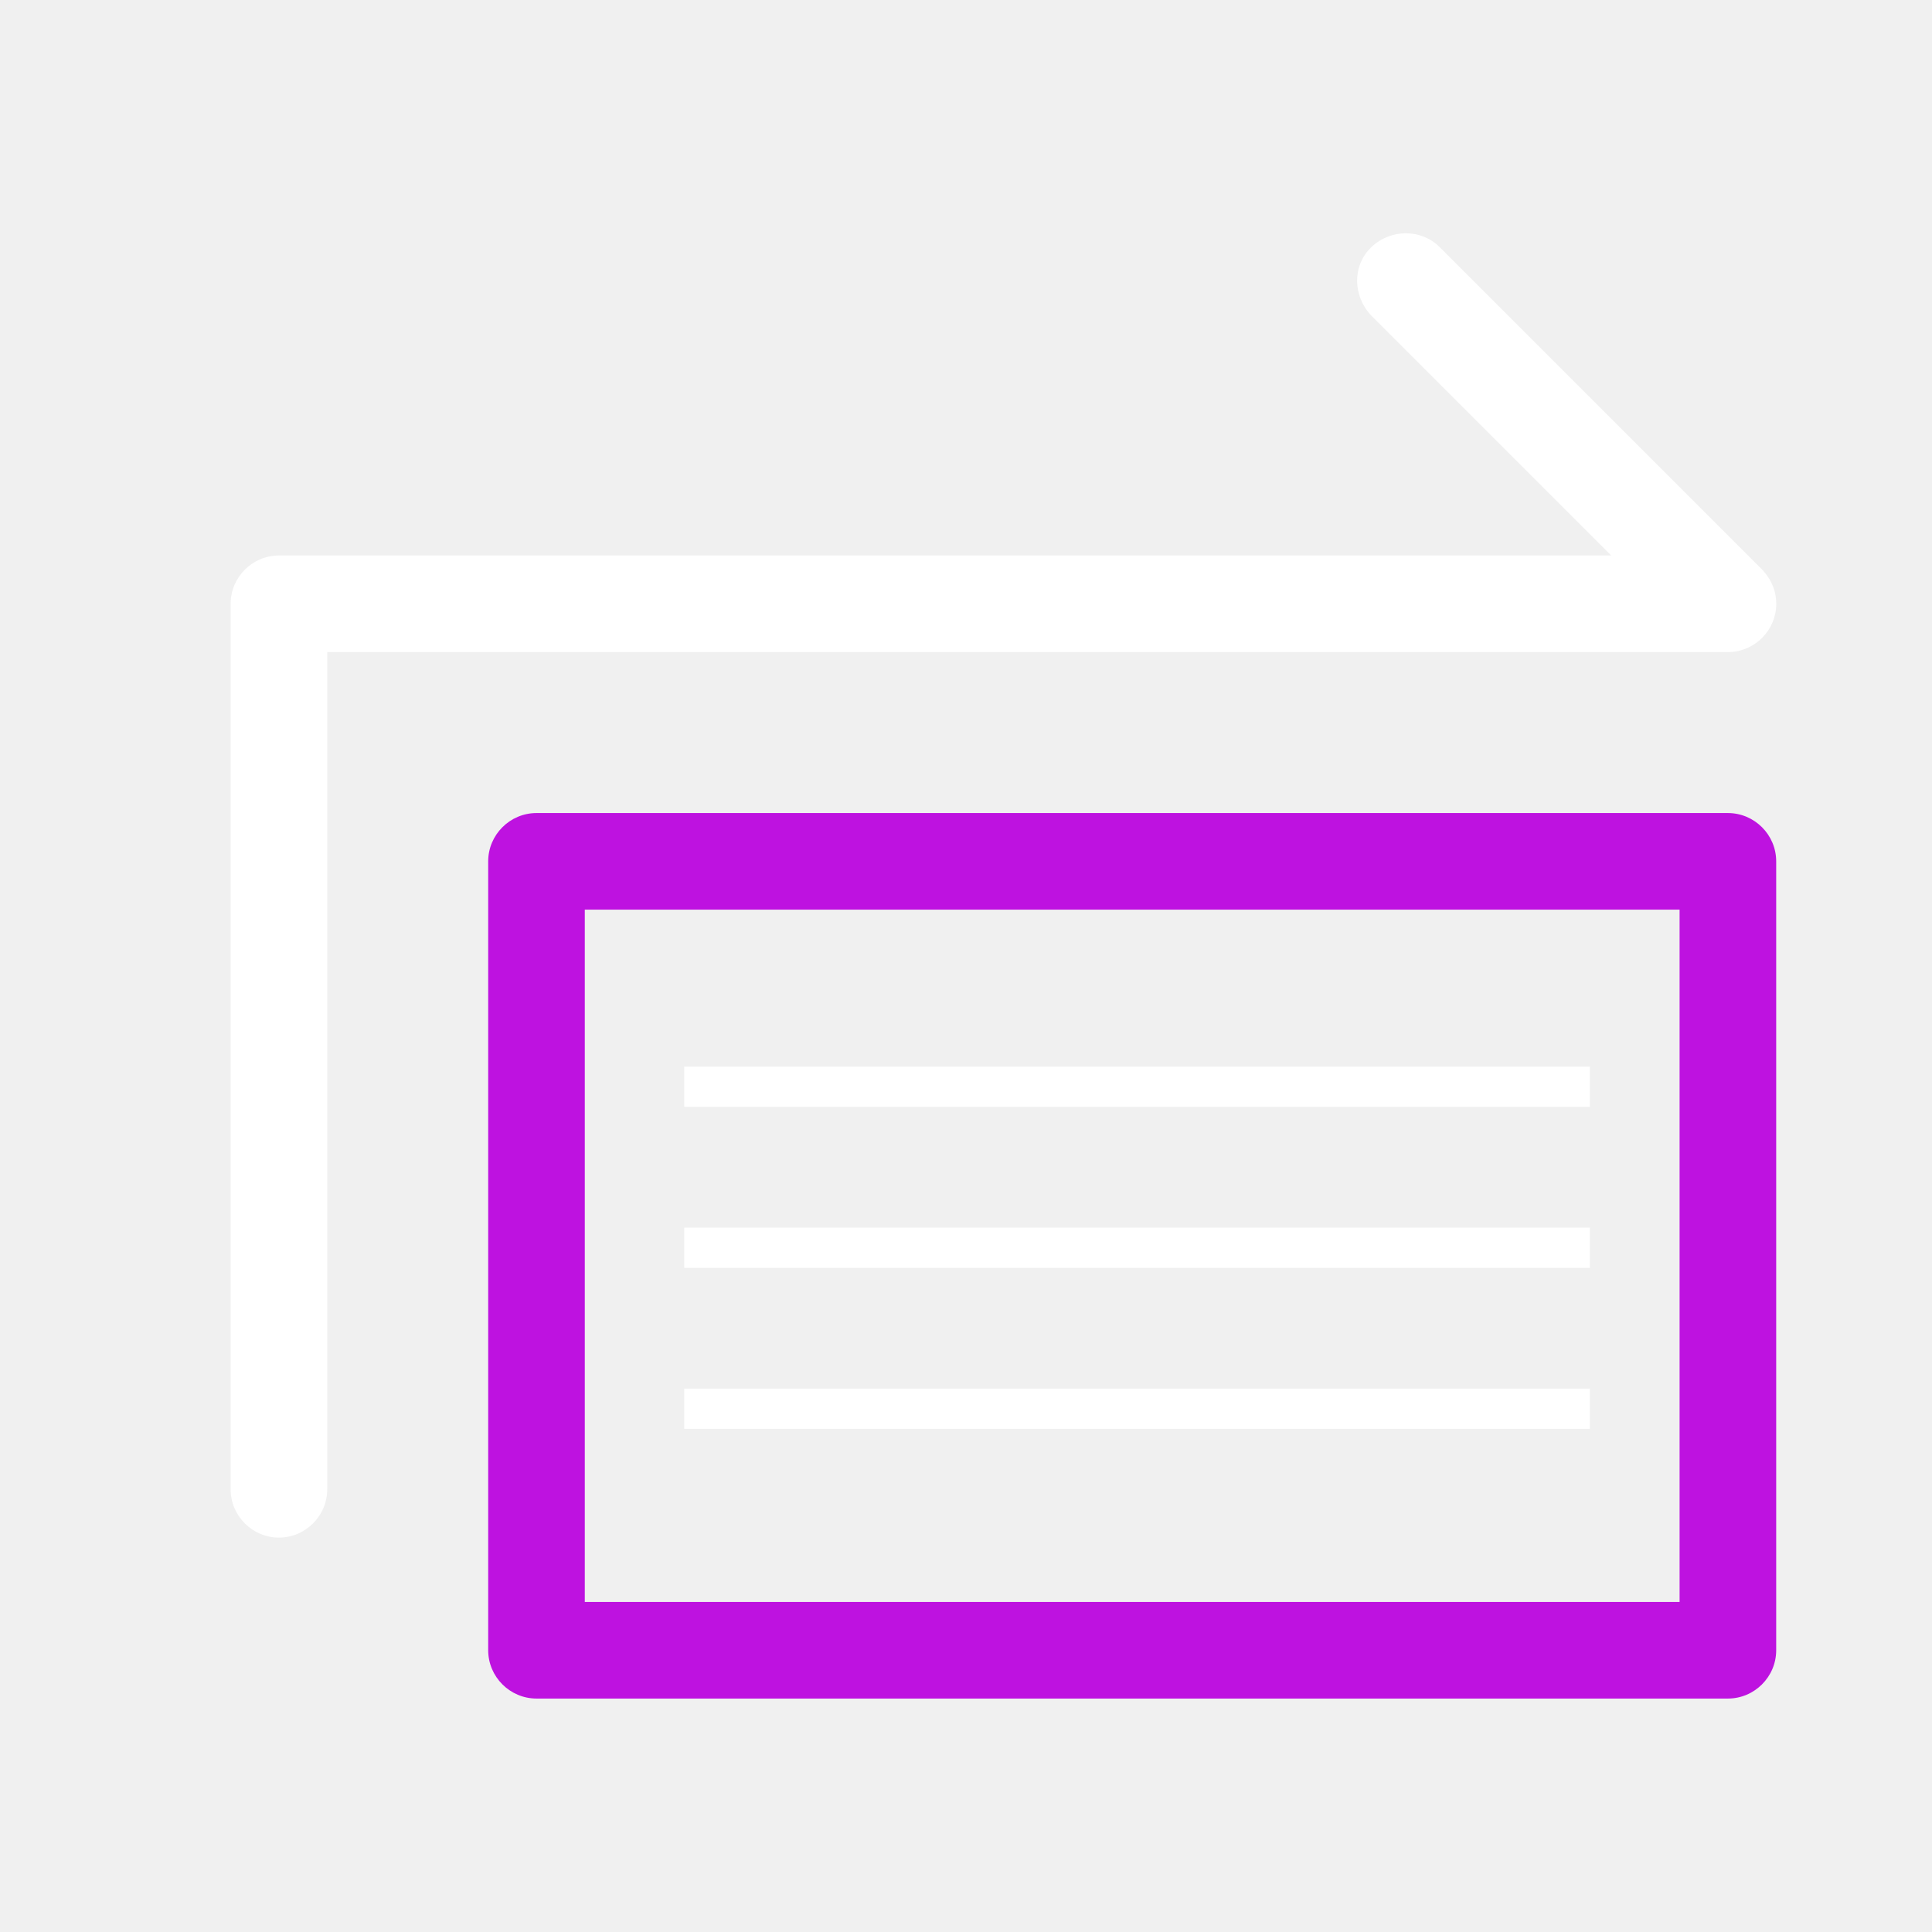
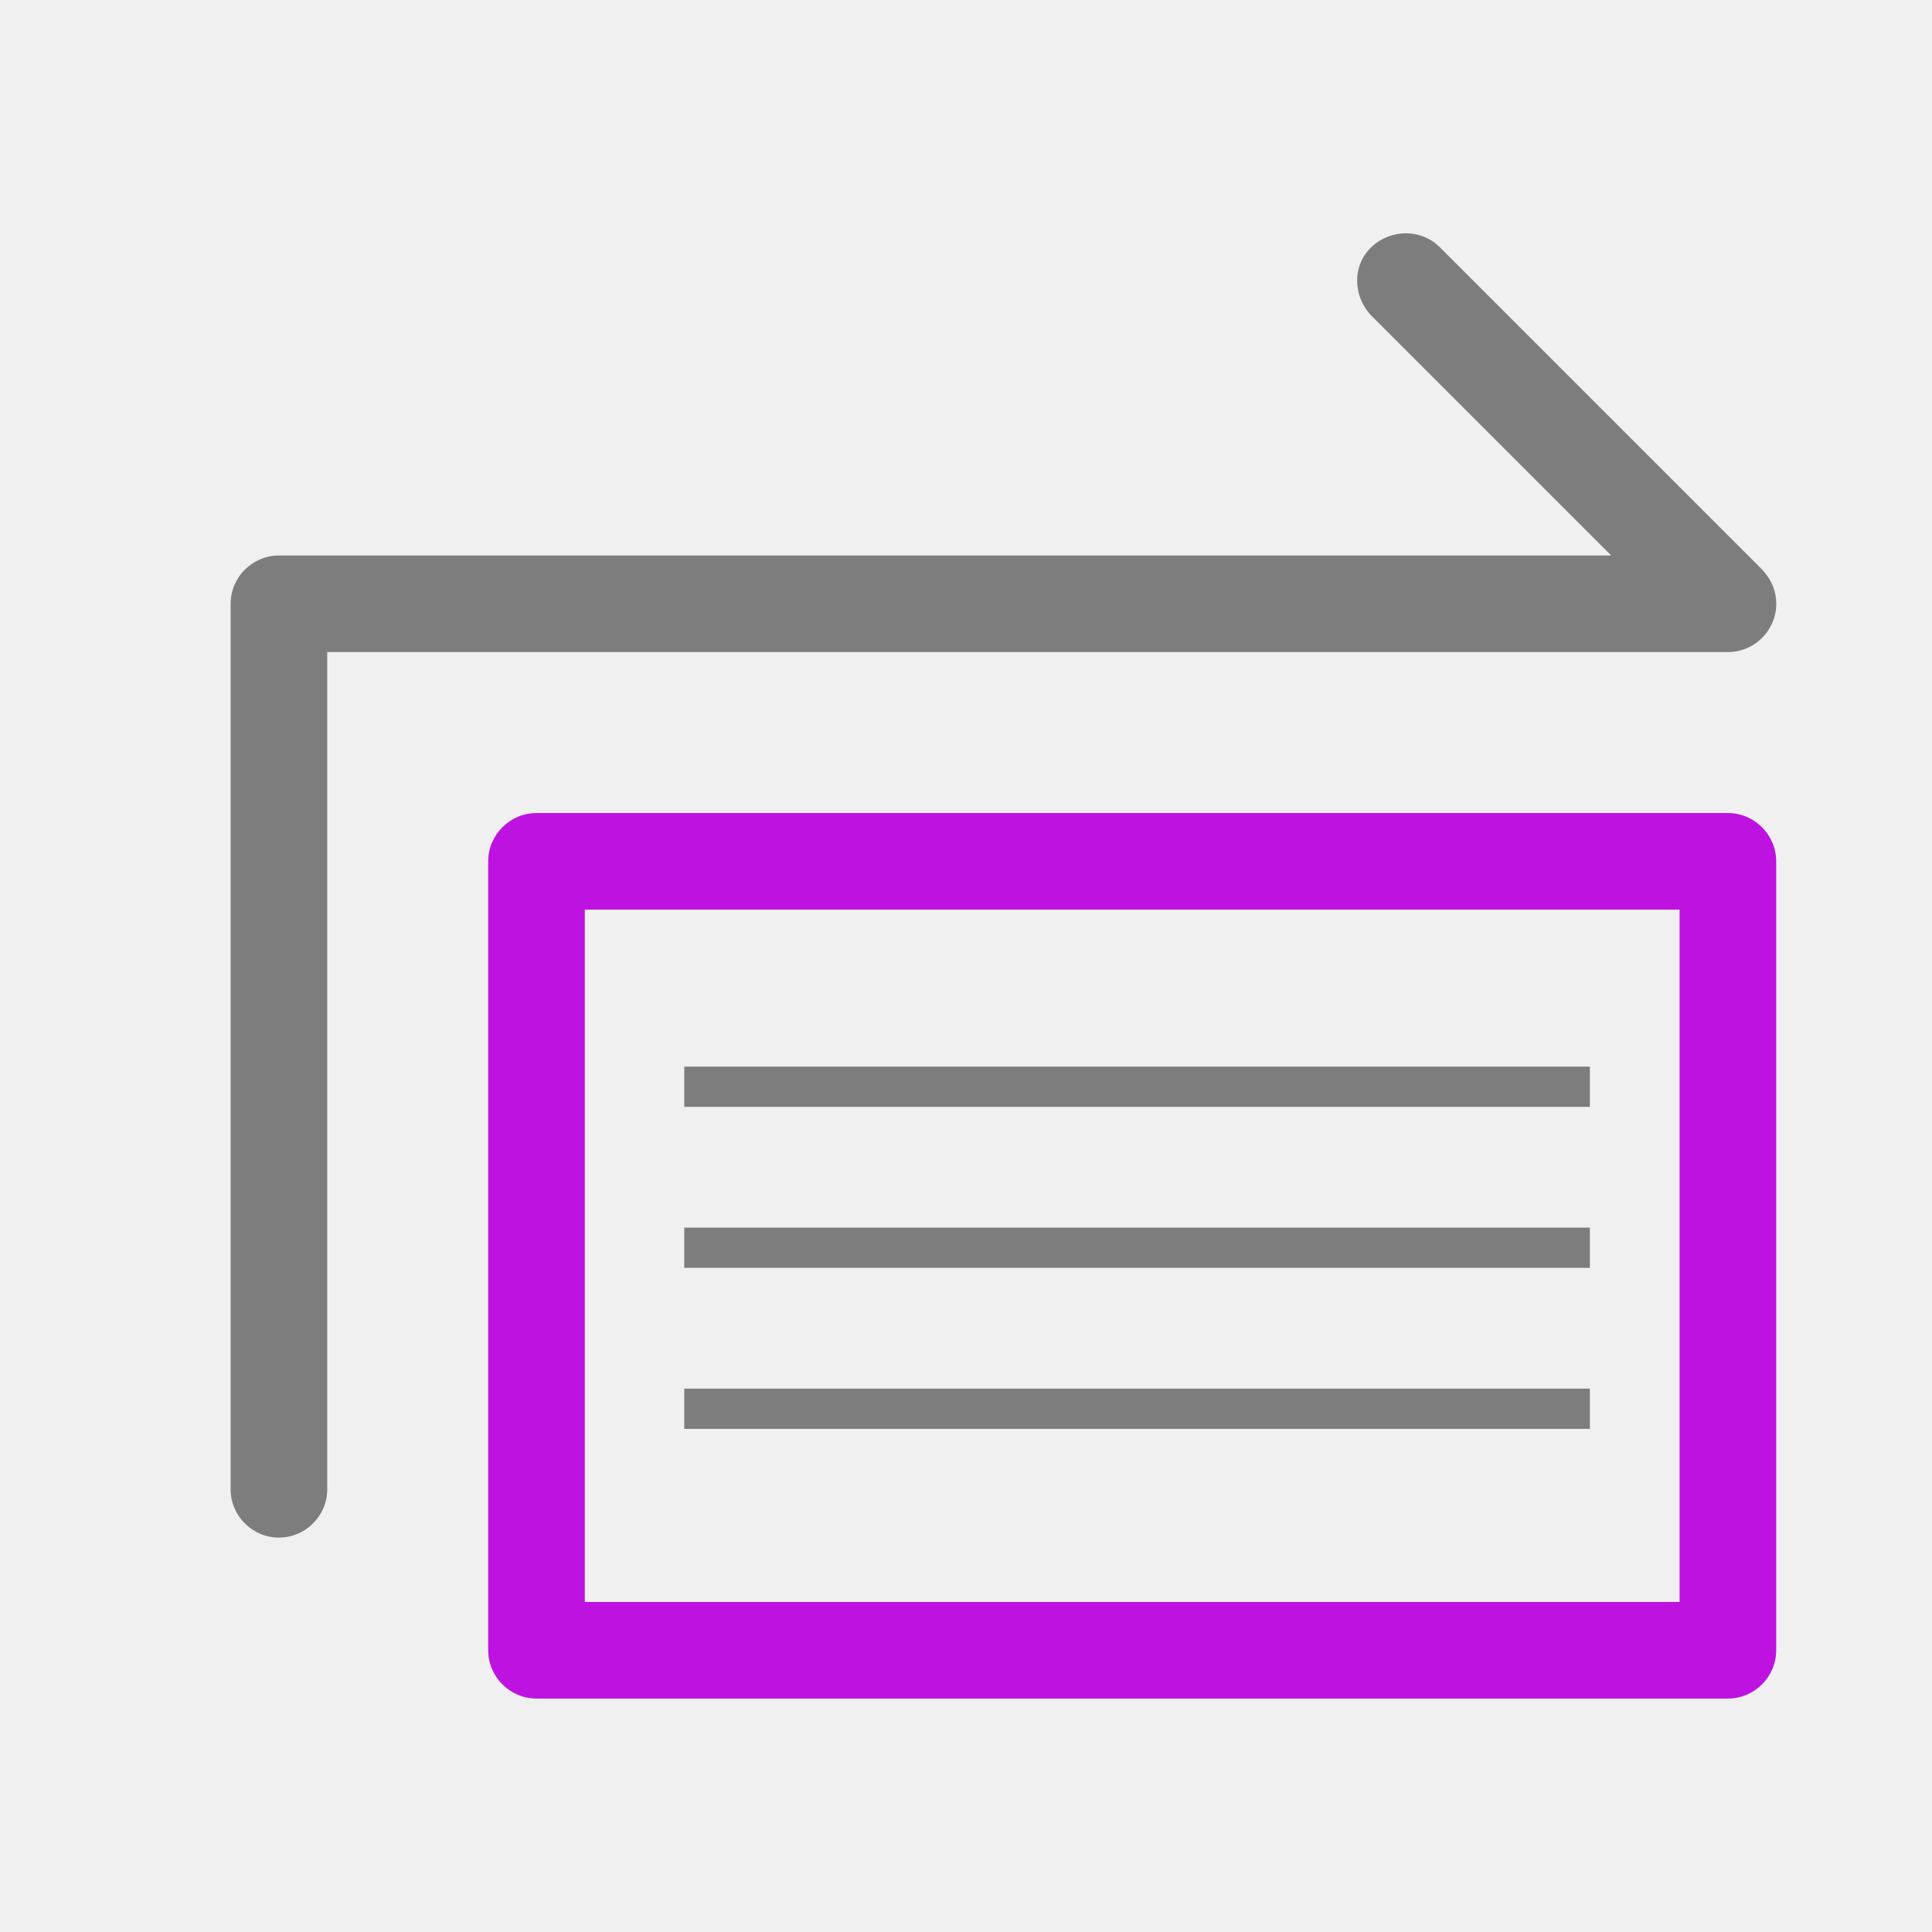
<svg xmlns="http://www.w3.org/2000/svg" width="48" height="48" viewBox="0 0 48 48" fill="none">
-   <path fill-rule="evenodd" clip-rule="evenodd" d="M42.996 16.199C42.974 16.2 42.952 16.201 42.93 16.201C42.925 16.201 42.92 16.201 42.914 16.201H8.13V37.001C8.13 37.661 7.59 38.201 6.93 38.201C6.27 38.201 5.73 37.661 5.73 37.001V15.001C5.73 14.341 6.27 13.801 6.93 13.801H40.03L34.07 7.841C33.61 7.361 33.59 6.601 34.07 6.141C34.55 5.681 35.31 5.681 35.77 6.141L43.77 14.141C43.796 14.167 43.82 14.195 43.842 14.223C44.022 14.432 44.131 14.705 44.131 15.001C44.131 15.639 43.626 16.165 42.996 16.199Z" fill="white" />
+   <path fill-rule="evenodd" clip-rule="evenodd" d="M42.996 16.199C42.974 16.2 42.952 16.201 42.93 16.201C42.925 16.201 42.92 16.201 42.914 16.201H8.13V37.001C8.13 37.661 7.59 38.201 6.93 38.201C6.27 38.201 5.73 37.661 5.73 37.001V15.001C5.73 14.341 6.27 13.801 6.93 13.801H40.03L34.07 7.841C33.61 7.361 33.59 6.601 34.07 6.141C34.55 5.681 35.31 5.681 35.77 6.141L43.77 14.141C43.796 14.167 43.82 14.195 43.842 14.223C44.022 14.432 44.131 14.705 44.131 15.001C44.131 15.639 43.626 16.165 42.996 16.199Z" fill="#7D7D7D" />
  <path fill-rule="evenodd" clip-rule="evenodd" d="M13.329 42.2H42.929C43.589 42.2 44.129 41.66 44.129 41V21.4C44.129 20.74 43.589 20.2 42.929 20.2H13.329C12.669 20.2 12.129 20.74 12.129 21.4V41C12.129 41.66 12.669 42.2 13.329 42.2ZM41.729 39.8H14.529V22.6H41.729V39.8Z" fill="#BD10E0" />
  <path fill-rule="evenodd" clip-rule="evenodd" d="M13.329 42.2H42.929C43.589 42.2 44.129 41.66 44.129 41V21.4C44.129 20.74 43.589 20.2 42.929 20.2H13.329C12.669 20.2 12.129 20.74 12.129 21.4V41C12.129 41.66 12.669 42.2 13.329 42.2ZM41.729 39.8H14.529V22.6H41.729V39.8Z" fill="white" fill-opacity="0.01" />
-   <path d="M17 27C18.5 27 25 27 25.5 27C25.9 27 35 27 39.5 27" stroke="white" />
-   <path d="M17 31C18.5 31 25 31 25.5 31C25.9 31 35 31 39.5 31" stroke="white" />
-   <path d="M17 35C18.5 35 25 35 25.5 35C25.9 35 35 35 39.5 35" stroke="white" />
+   <path d="M17 27C18.5 27 25 27 25.5 27C25.9 27 35 27 39.5 27" stroke="#7D7D7D" />
+   <path d="M17 31C18.5 31 25 31 25.5 31C25.9 31 35 31 39.5 31" stroke="#7D7D7D" />
+   <path d="M17 35C18.5 35 25 35 25.5 35C25.9 35 35 35 39.5 35" stroke="#7D7D7D" />
</svg>
